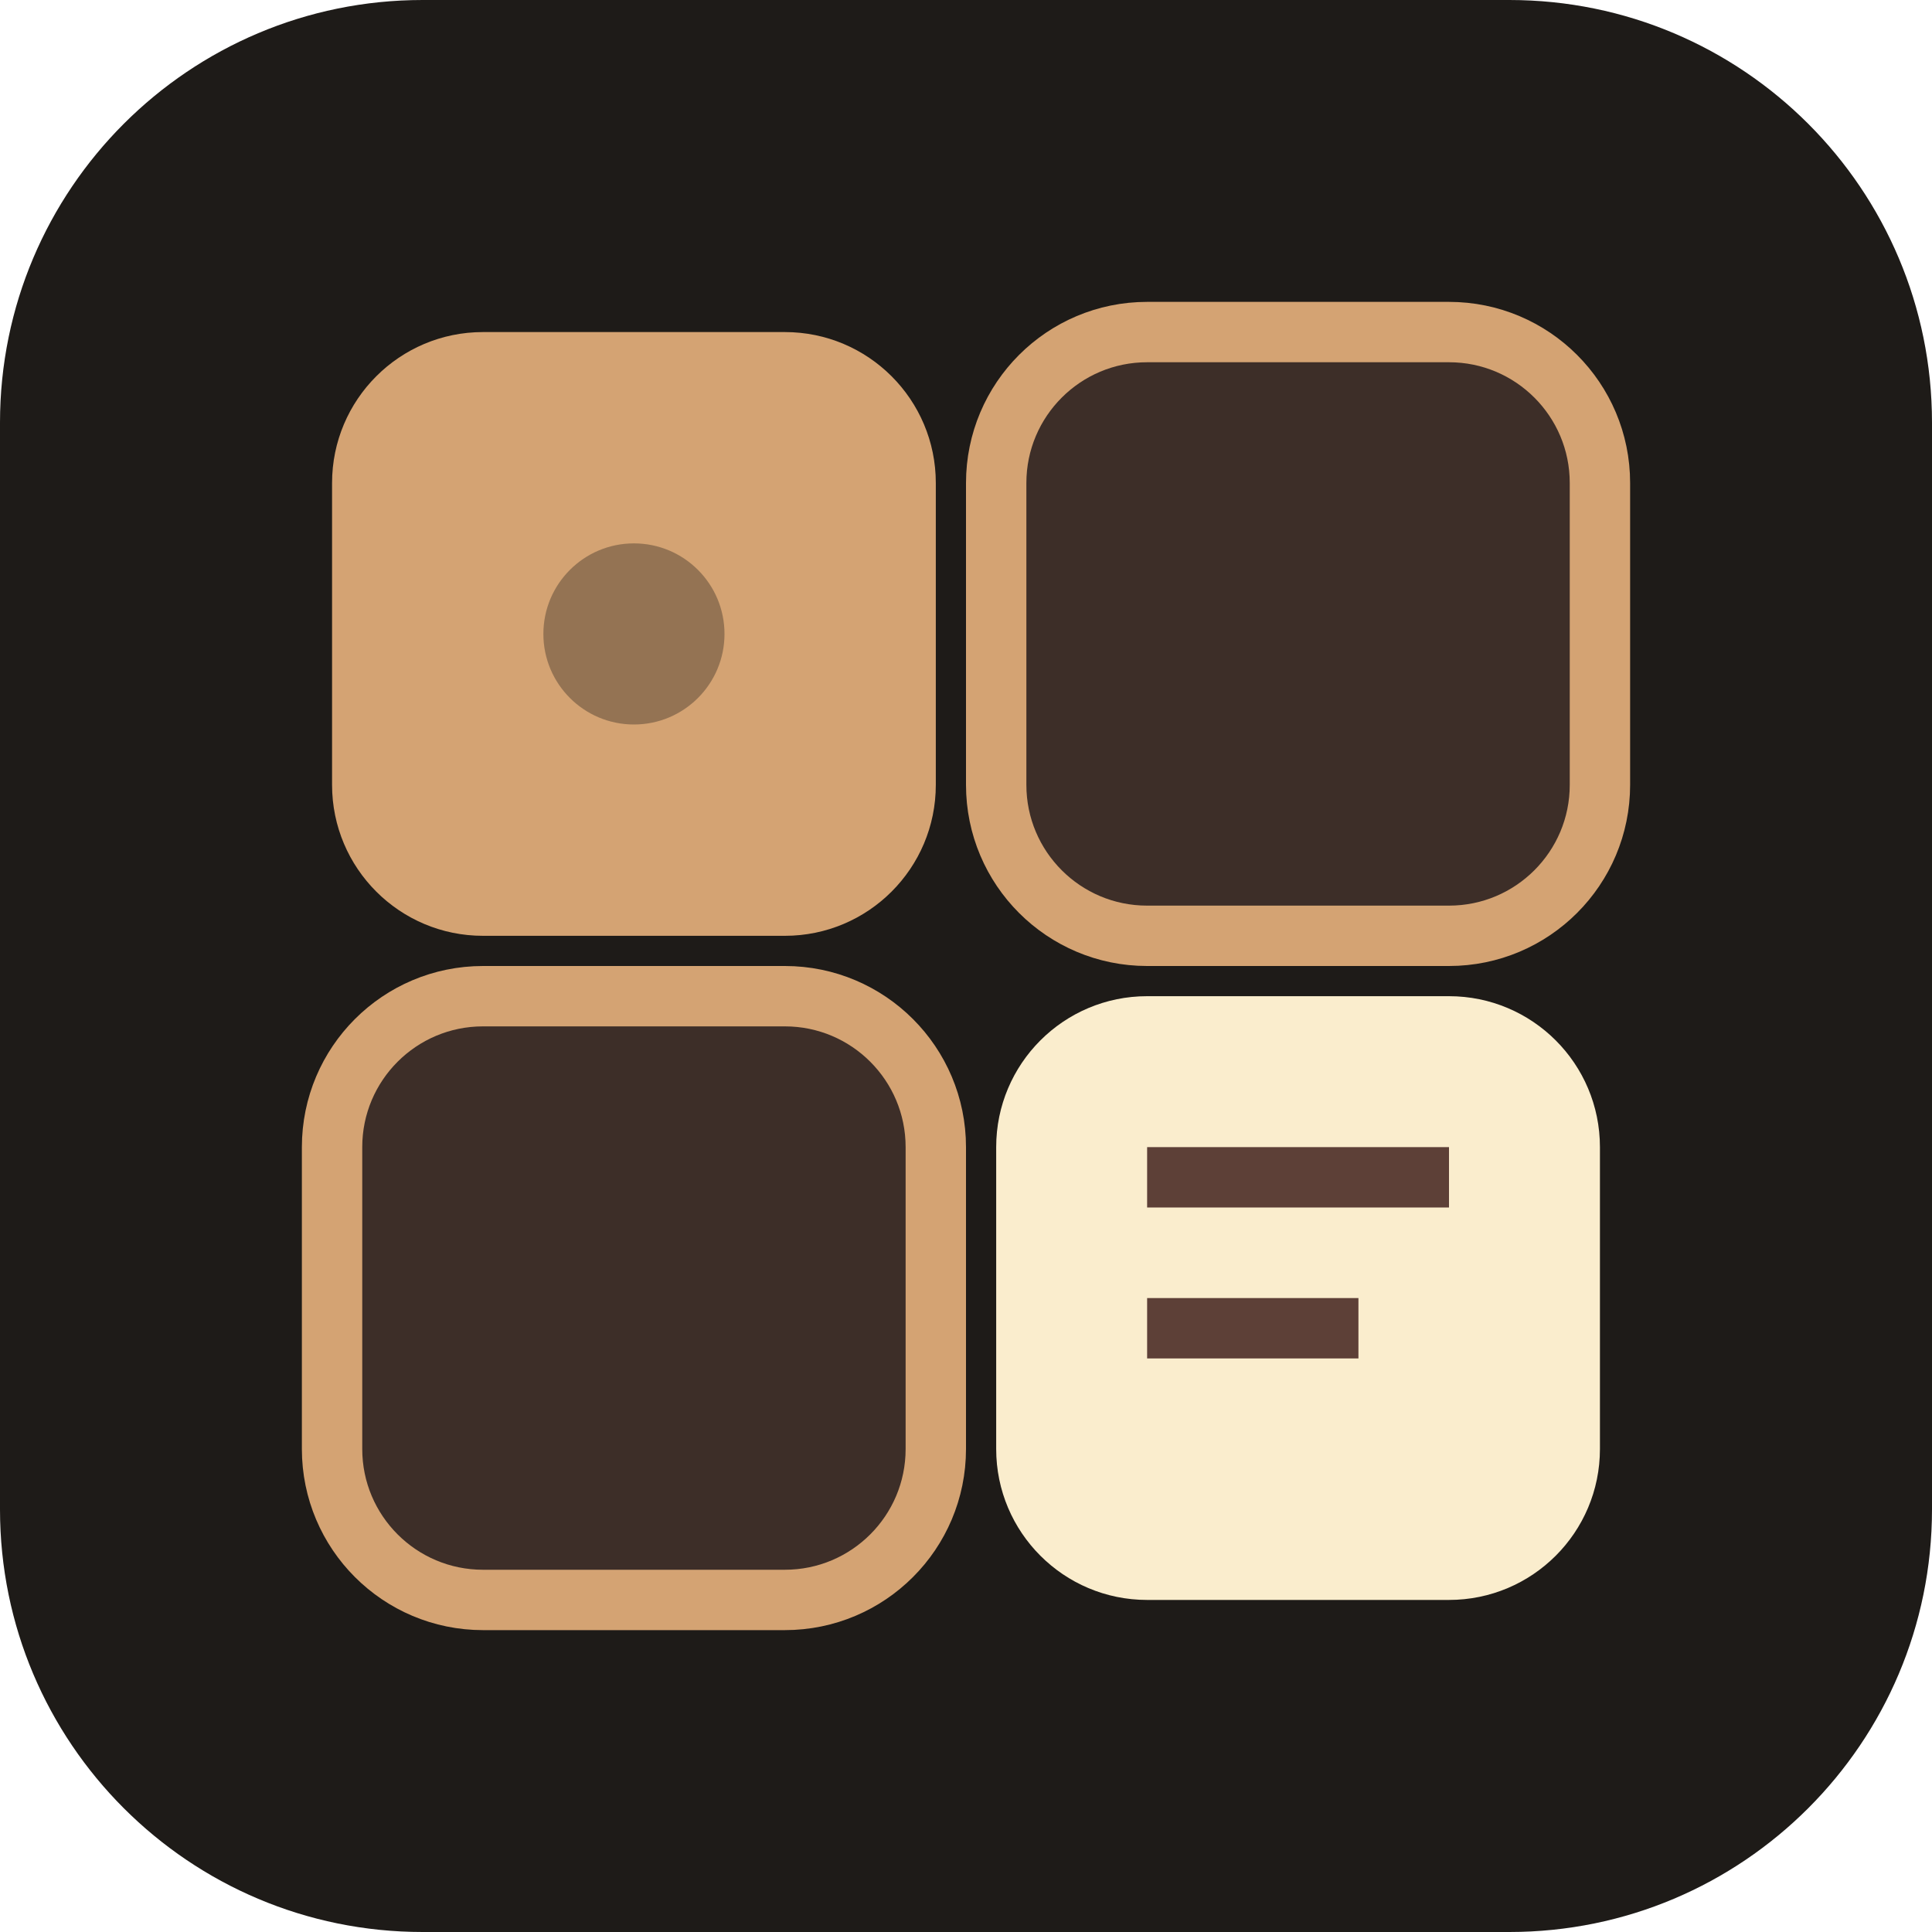
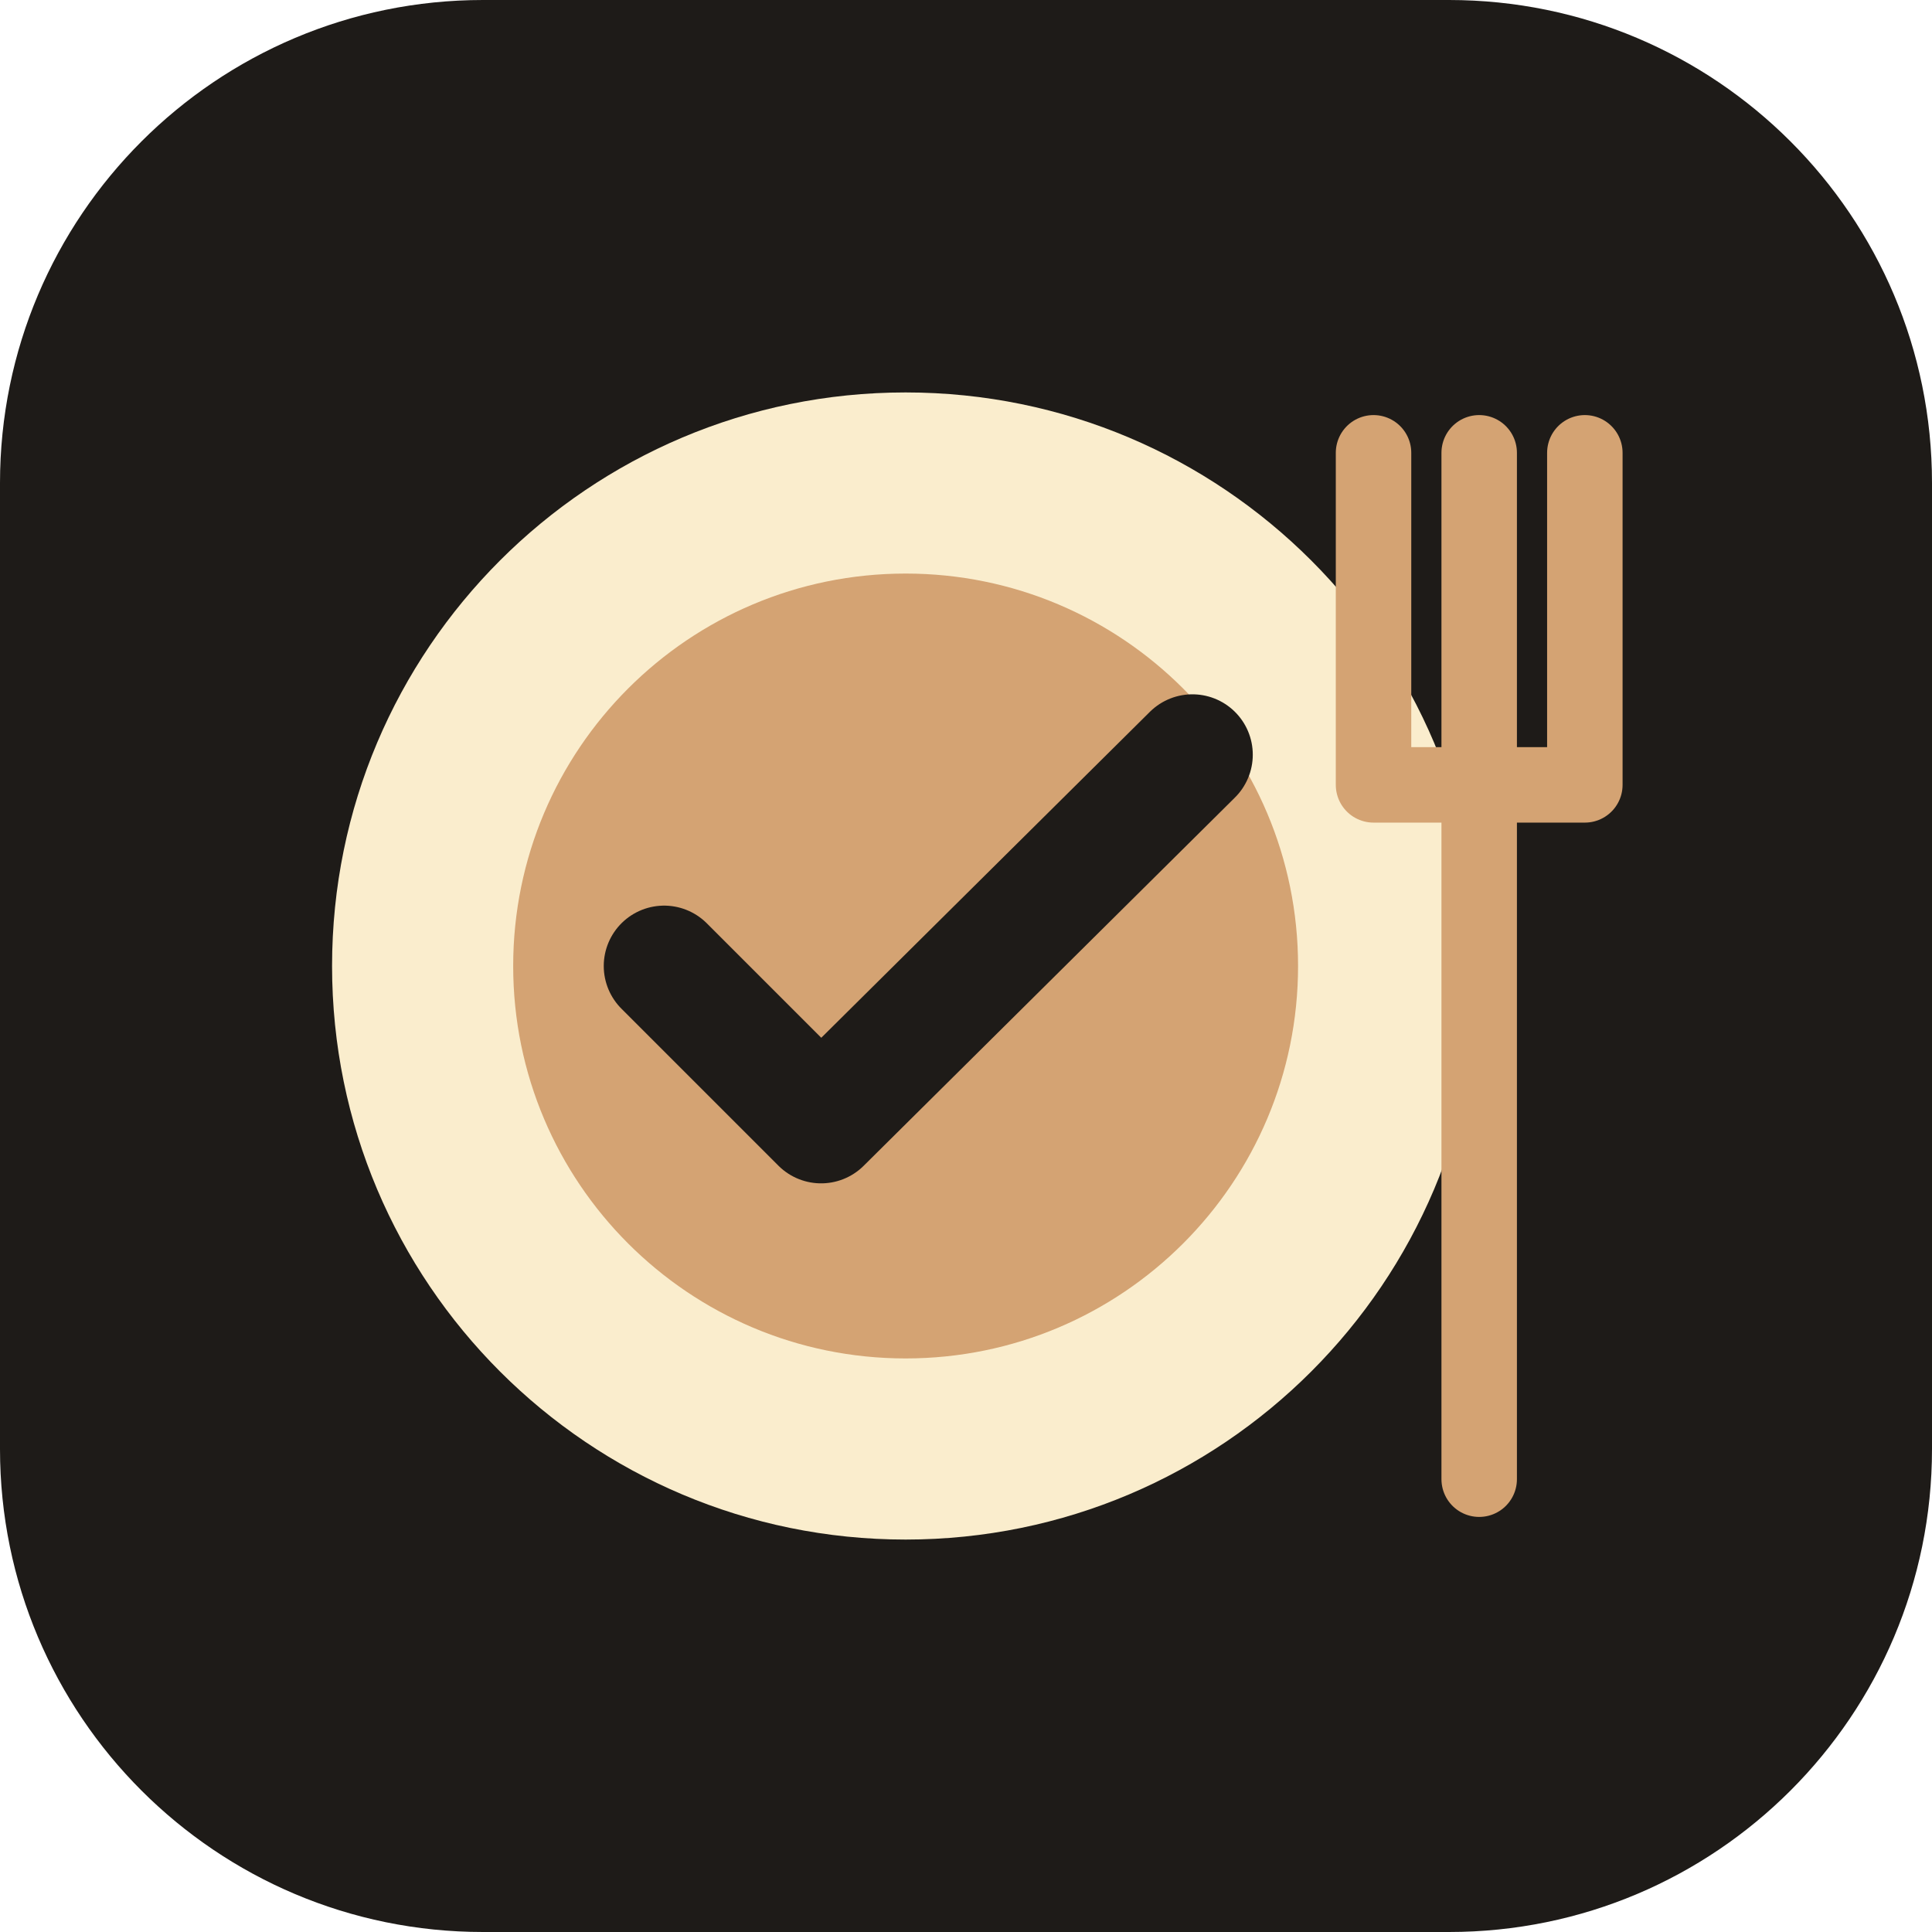
<svg xmlns="http://www.w3.org/2000/svg" viewBox="0 0 64 64" role="img" aria-label="PreVisio">
-   <rect width="64" height="64" rx="14" fill="#1E1B18" />
-   <rect x="11" y="11" width="20" height="20" rx="5" fill="#D4A373" />
-   <rect x="33" y="11" width="20" height="20" rx="5" fill="#3D2E28" stroke="#D4A373" stroke-width="2" />
-   <rect x="11" y="33" width="20" height="20" rx="5" fill="#3D2E28" stroke="#D4A373" stroke-width="2" />
-   <rect x="33" y="33" width="20" height="20" rx="5" fill="#FAEDCD" />
-   <circle cx="21" cy="21" r="3" fill="#1E1B18" opacity="0.35" />
-   <path d="M38 38h10v2H38zm0 5h7v2h-7z" fill="#5D4037" />
+   <rect width="64" height="64" rx="16" fill="#1E1B18" />
+   <circle cx="30" cy="32" r="19" fill="#FAEDCD" />
+   <circle cx="30" cy="32" r="13" fill="#D4A373" />
+   <path d="m22 32 5.2 5.2L39.5 25" fill="none" stroke="#1E1B18" stroke-linecap="round" stroke-linejoin="round" stroke-width="4" />
+   <path d="M49 15v34M45.5 15v11M52.5 15v11M45.5 26h7" fill="none" stroke="#D4A373" stroke-linecap="round" stroke-width="2.5" />
</svg>
